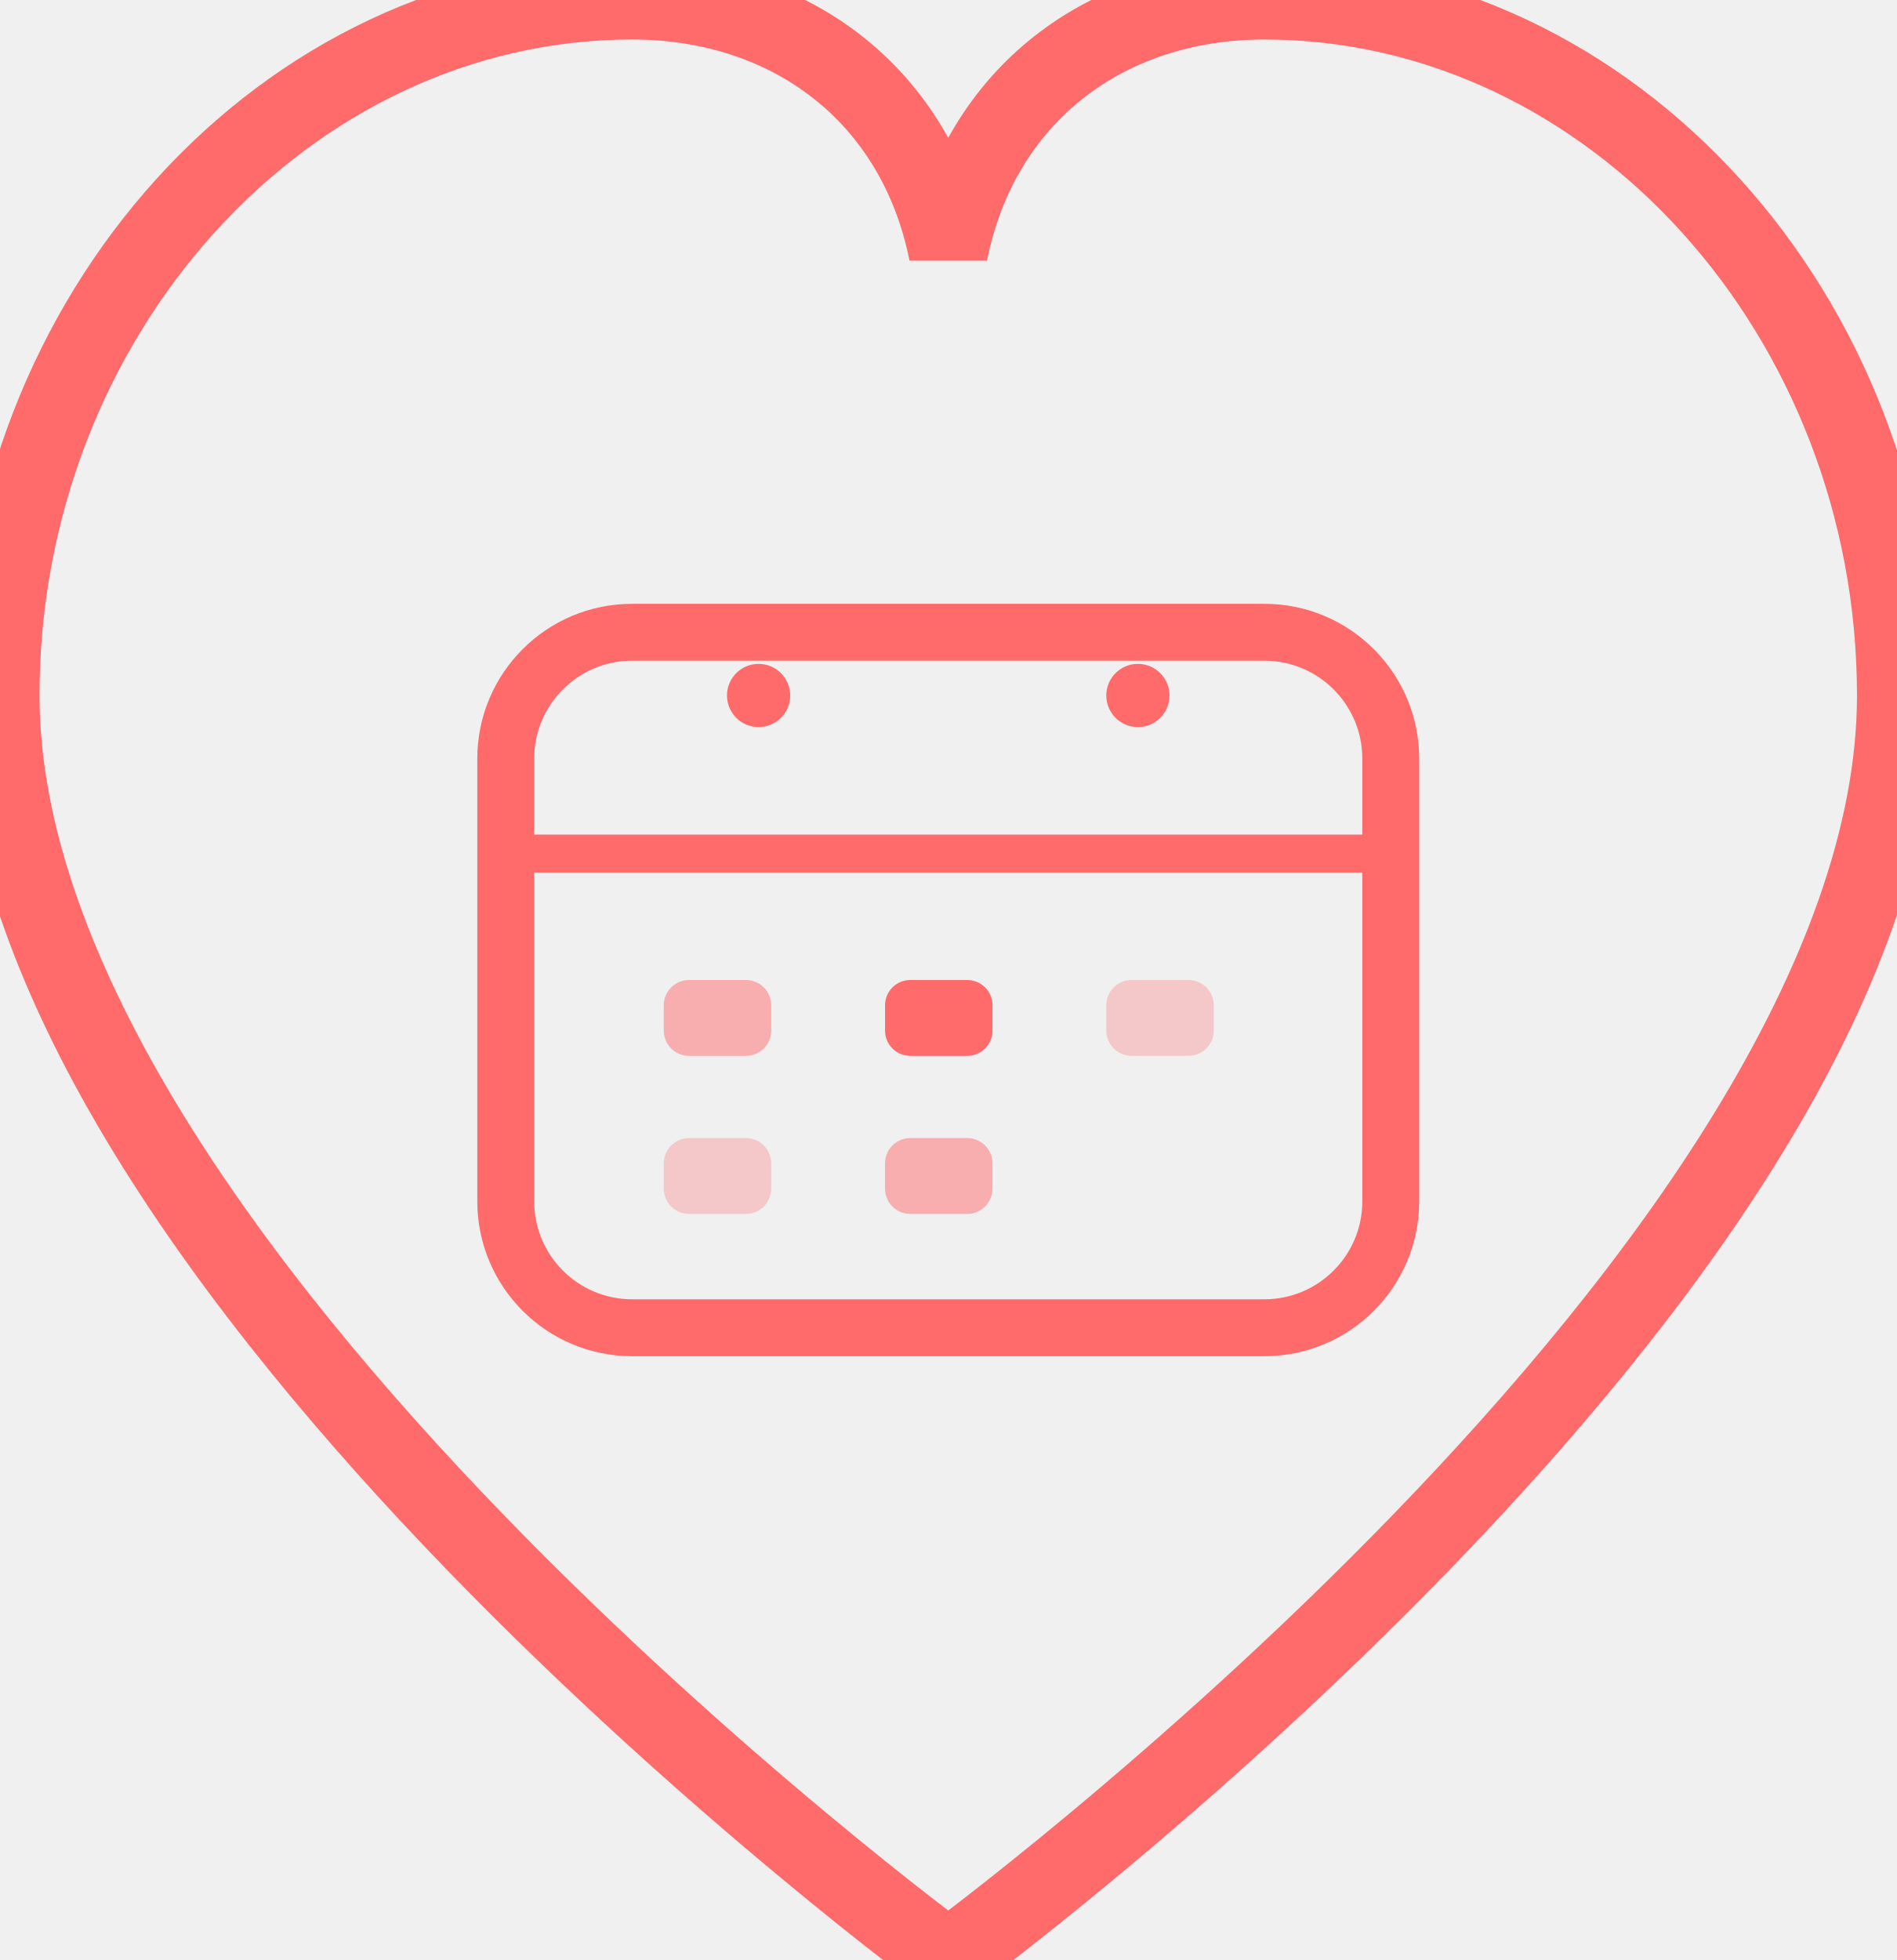
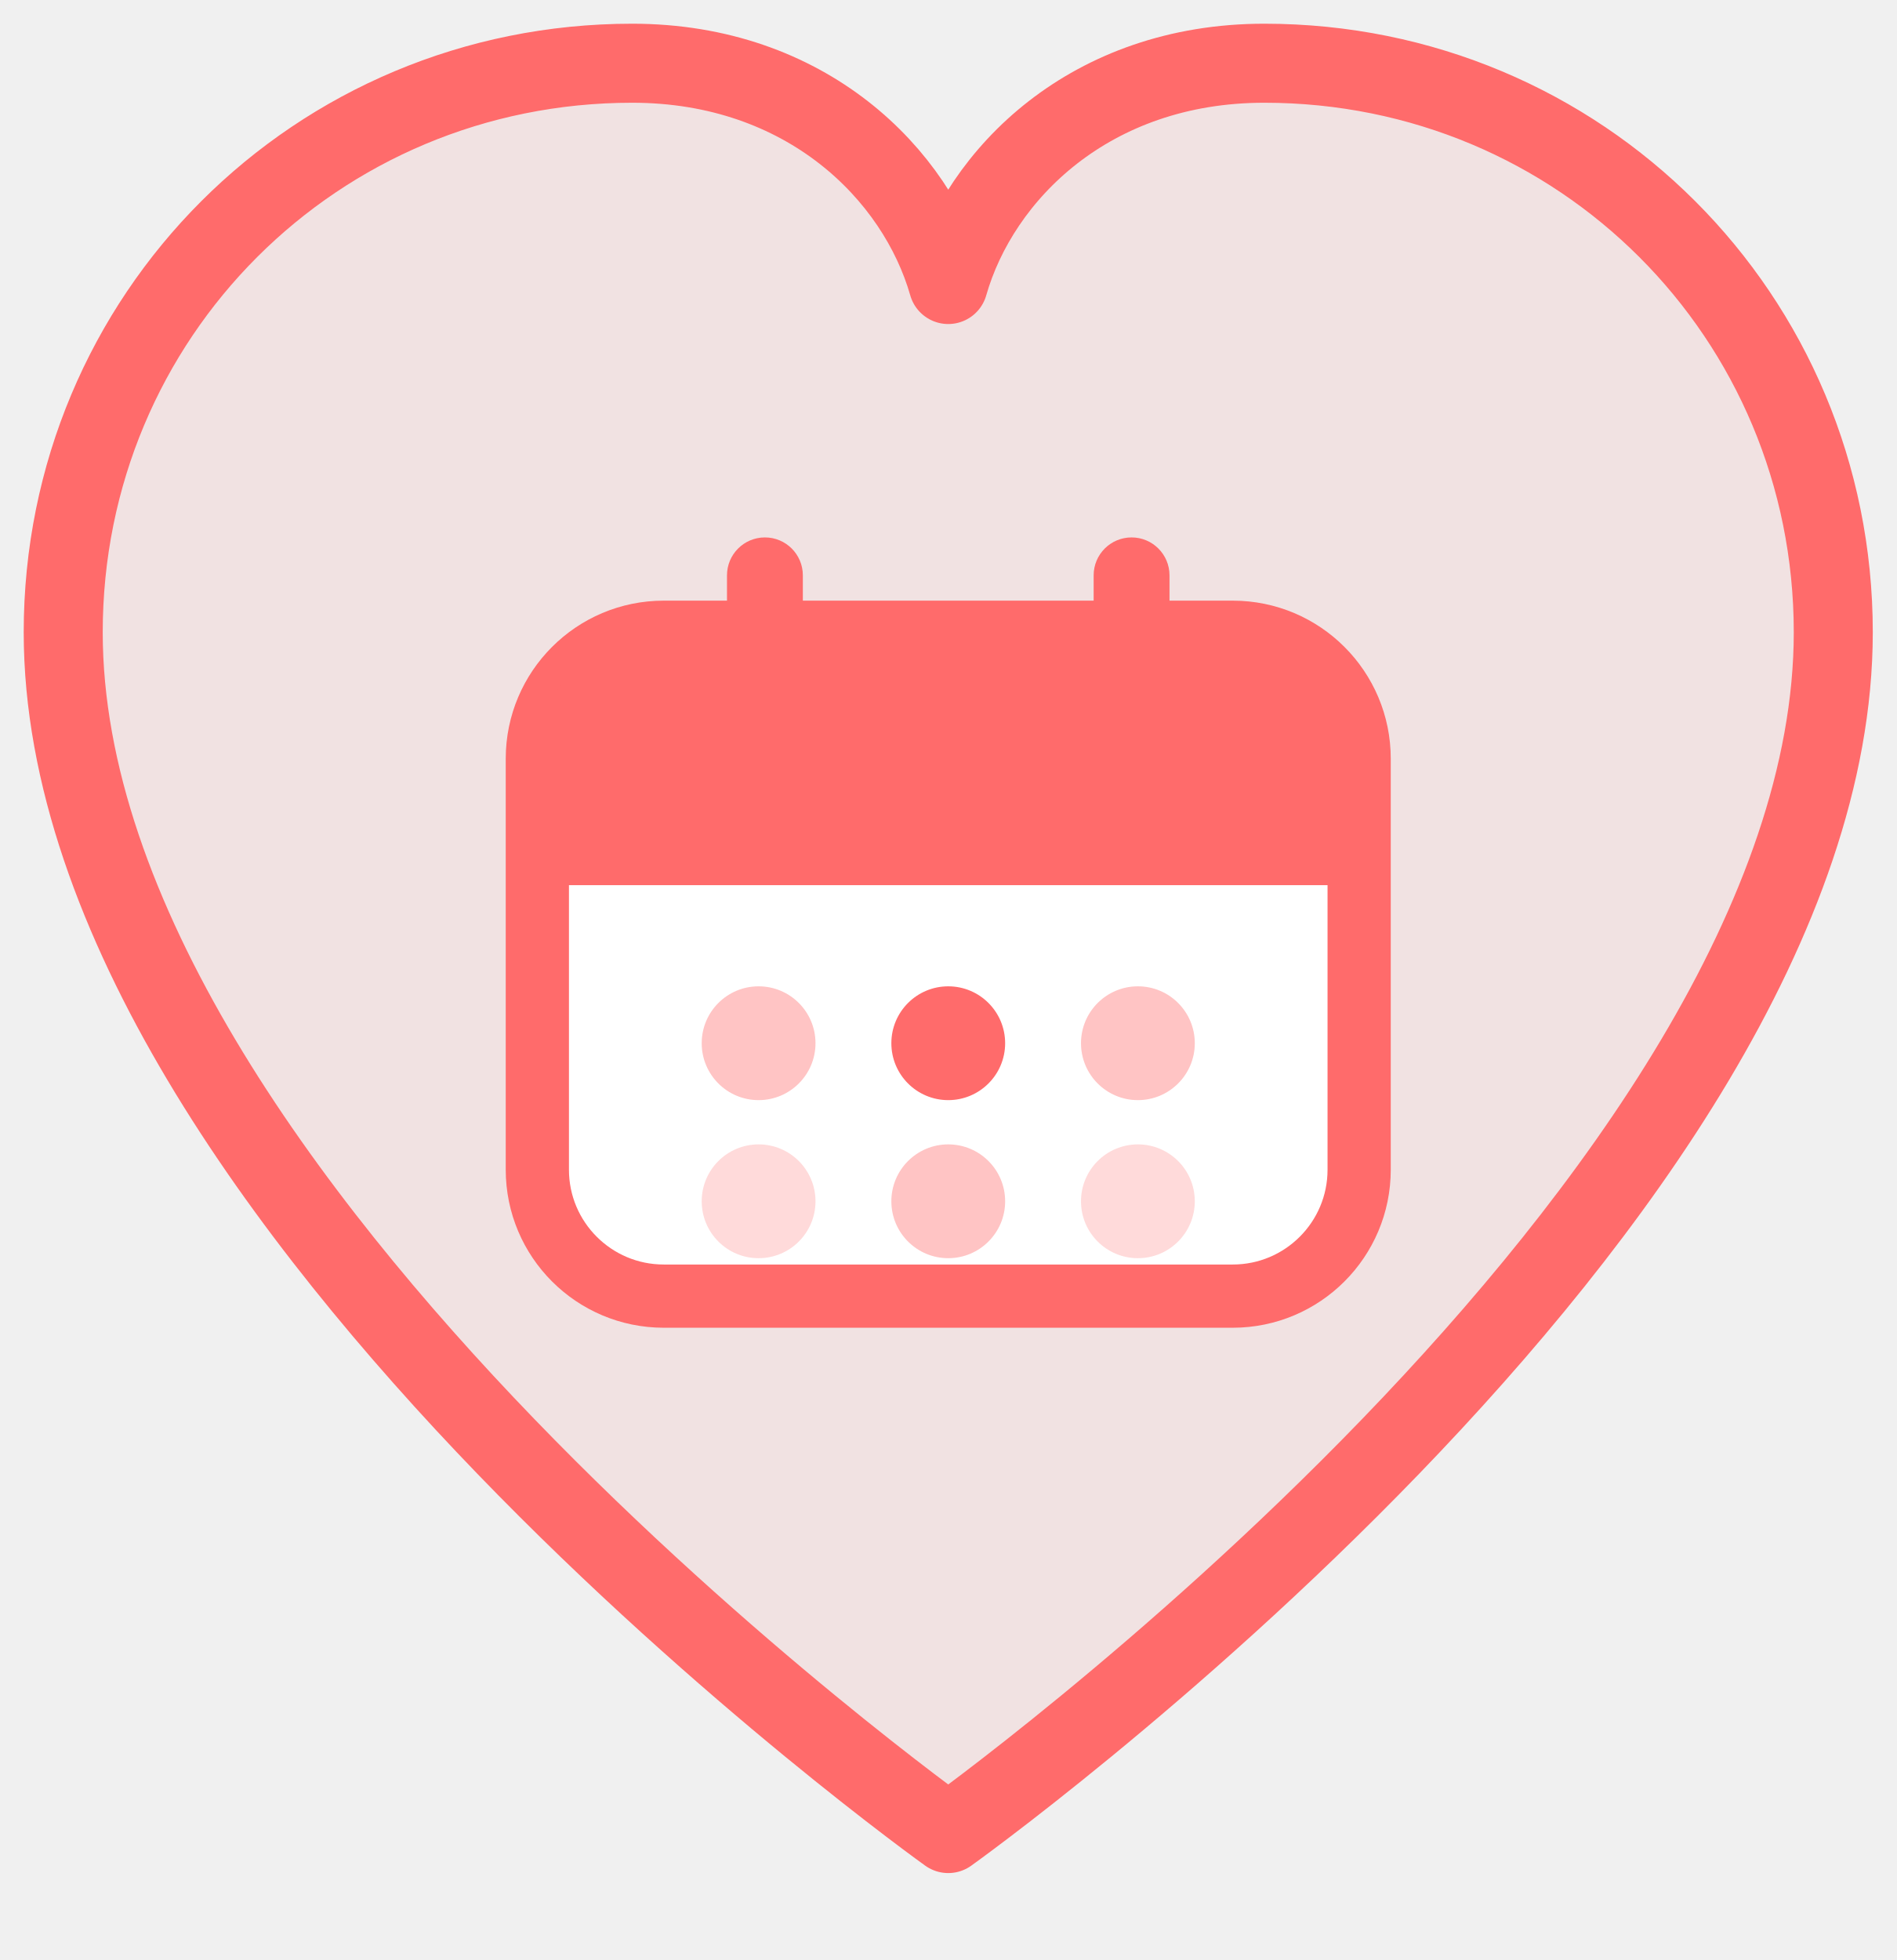
<svg xmlns="http://www.w3.org/2000/svg" width="60" height="62" viewBox="0 0 60 62" fill="none">
-   <path d="M30 62C30 62 0 40 0 22C0 10 9 0 20 0C25 0 29 3 30 8C31 3 35 0 40 0C51 0 60 10 60 22C60 40 30 62 30 62Z" stroke="#FF6B6B" stroke-width="2.5" />
-   <path d="M40 20H20C17.791 20 16 21.791 16 24V38C16 40.209 17.791 42 20 42H40C42.209 42 44 40.209 44 38V24C44 21.791 42.209 20 40 20Z" stroke="#FF6B6B" stroke-width="1.8" />
-   <path d="M16 27H44" stroke="#FF6B6B" stroke-width="1.2" />
-   <circle cx="24" cy="22" r="1" fill="#FF6B6B" />
-   <circle cx="36" cy="22" r="1" fill="#FF6B6B" />
-   <rect x="21" y="31" width="3.4" height="2.4" rx="0.8" fill="#FF6B6B" opacity="0.5" />
-   <rect x="28" y="31" width="3.4" height="2.4" rx="0.8" fill="#FF6B6B" />
-   <rect x="35" y="31" width="3.4" height="2.4" rx="0.8" fill="#FF6B6B" opacity="0.3" />
-   <rect x="21" y="36" width="3.4" height="2.4" rx="0.8" fill="#FF6B6B" opacity="0.3" />
-   <rect x="28" y="36" width="3.4" height="2.4" rx="0.8" fill="#FF6B6B" opacity="0.5" />
+   <path d="M30 58C30 58 2 38 2 20C2 10 10 2 20 2C25.5 2 29 5.5 30 9C31 5.5 34.5 2 40 2C50 2 58 10 58 20C58 38 30 58 30 58Z" fill="#FF6B6B" opacity="0.1" />
+   <rect x="17" y="20" width="26" height="21" rx="4" fill="white" stroke="#FF6B6B" stroke-width="2" />
+   <rect x="17" y="20" width="26" height="8" rx="4" fill="#FF6B6B" />
+   <rect x="17" y="24" width="26" height="4" fill="#FF6B6B" />
+   <rect x="23" y="17" width="2.4" height="6" rx="1.2" fill="#FF6B6B" />
+   <rect x="34.6" y="17" width="2.4" height="6" rx="1.2" fill="#FF6B6B" />
+   <circle cx="24" cy="33" r="1.8" fill="#FF6B6B" opacity="0.4" />
+   <circle cx="30" cy="33" r="1.8" fill="#FF6B6B" />
+   <circle cx="36" cy="33" r="1.8" fill="#FF6B6B" opacity="0.4" />
+   <circle cx="24" cy="38" r="1.8" fill="#FF6B6B" opacity="0.25" />
+   <circle cx="30" cy="38" r="1.8" fill="#FF6B6B" opacity="0.4" />
+   <circle cx="36" cy="38" r="1.8" fill="#FF6B6B" opacity="0.25" />
+   <path d="M30 58C30 58 2 38 2 20C2 10 10 2 20 2C25.5 2 29 5.5 30 9C31 5.5 34.5 2 40 2C50 2 58 10 58 20C58 38 30 58 30 58Z" stroke="#FF6B6B" stroke-width="2.5" stroke-linecap="round" stroke-linejoin="round" />
</svg>
